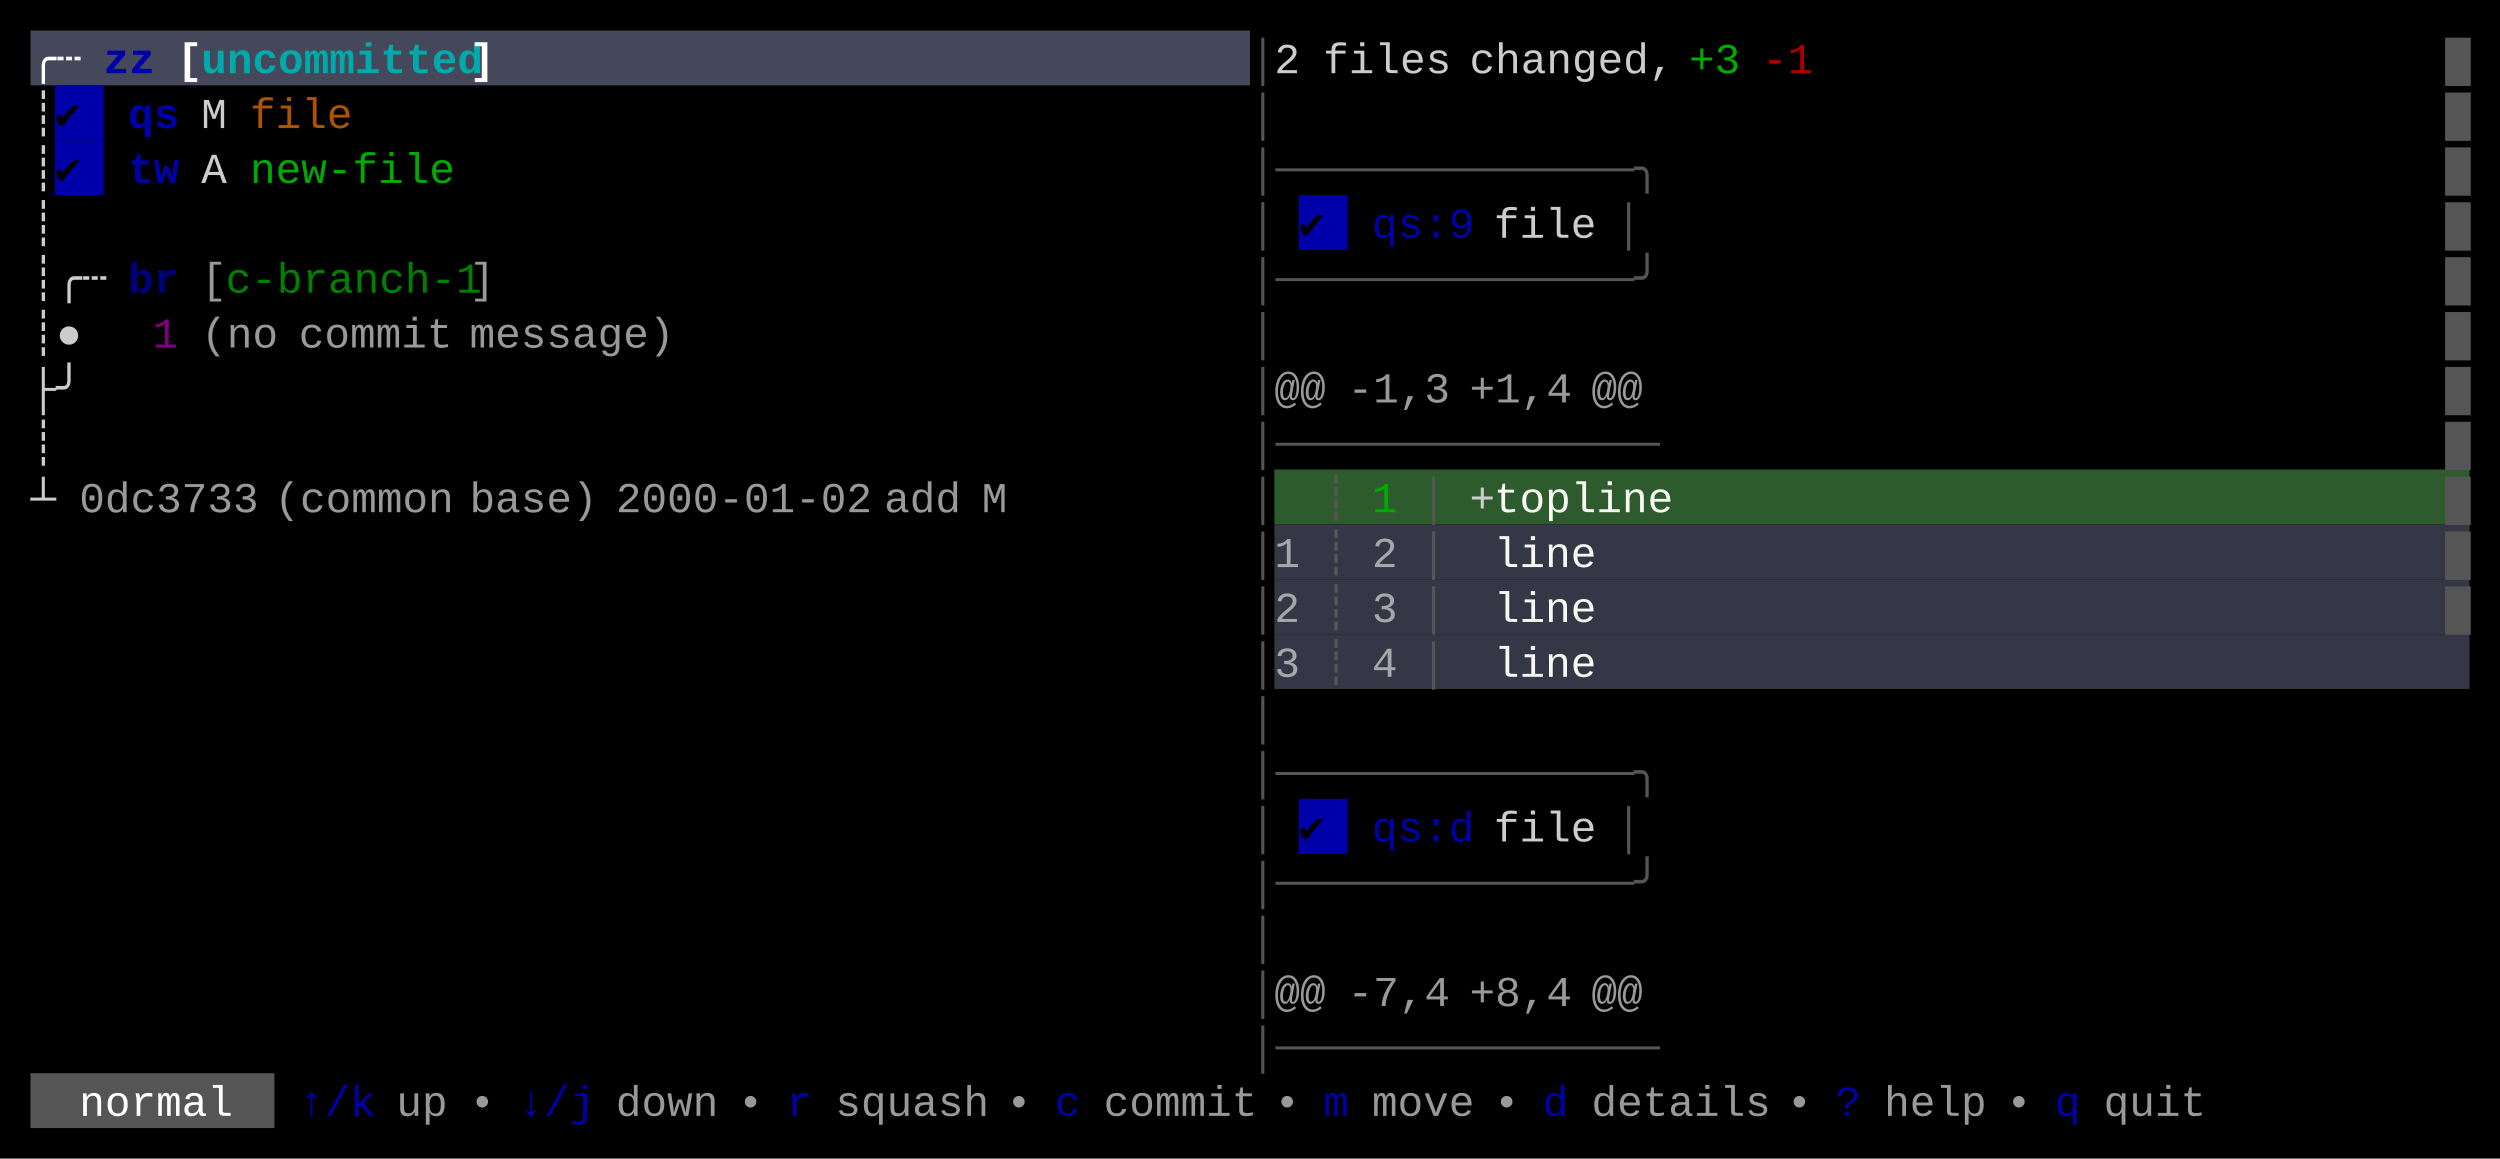
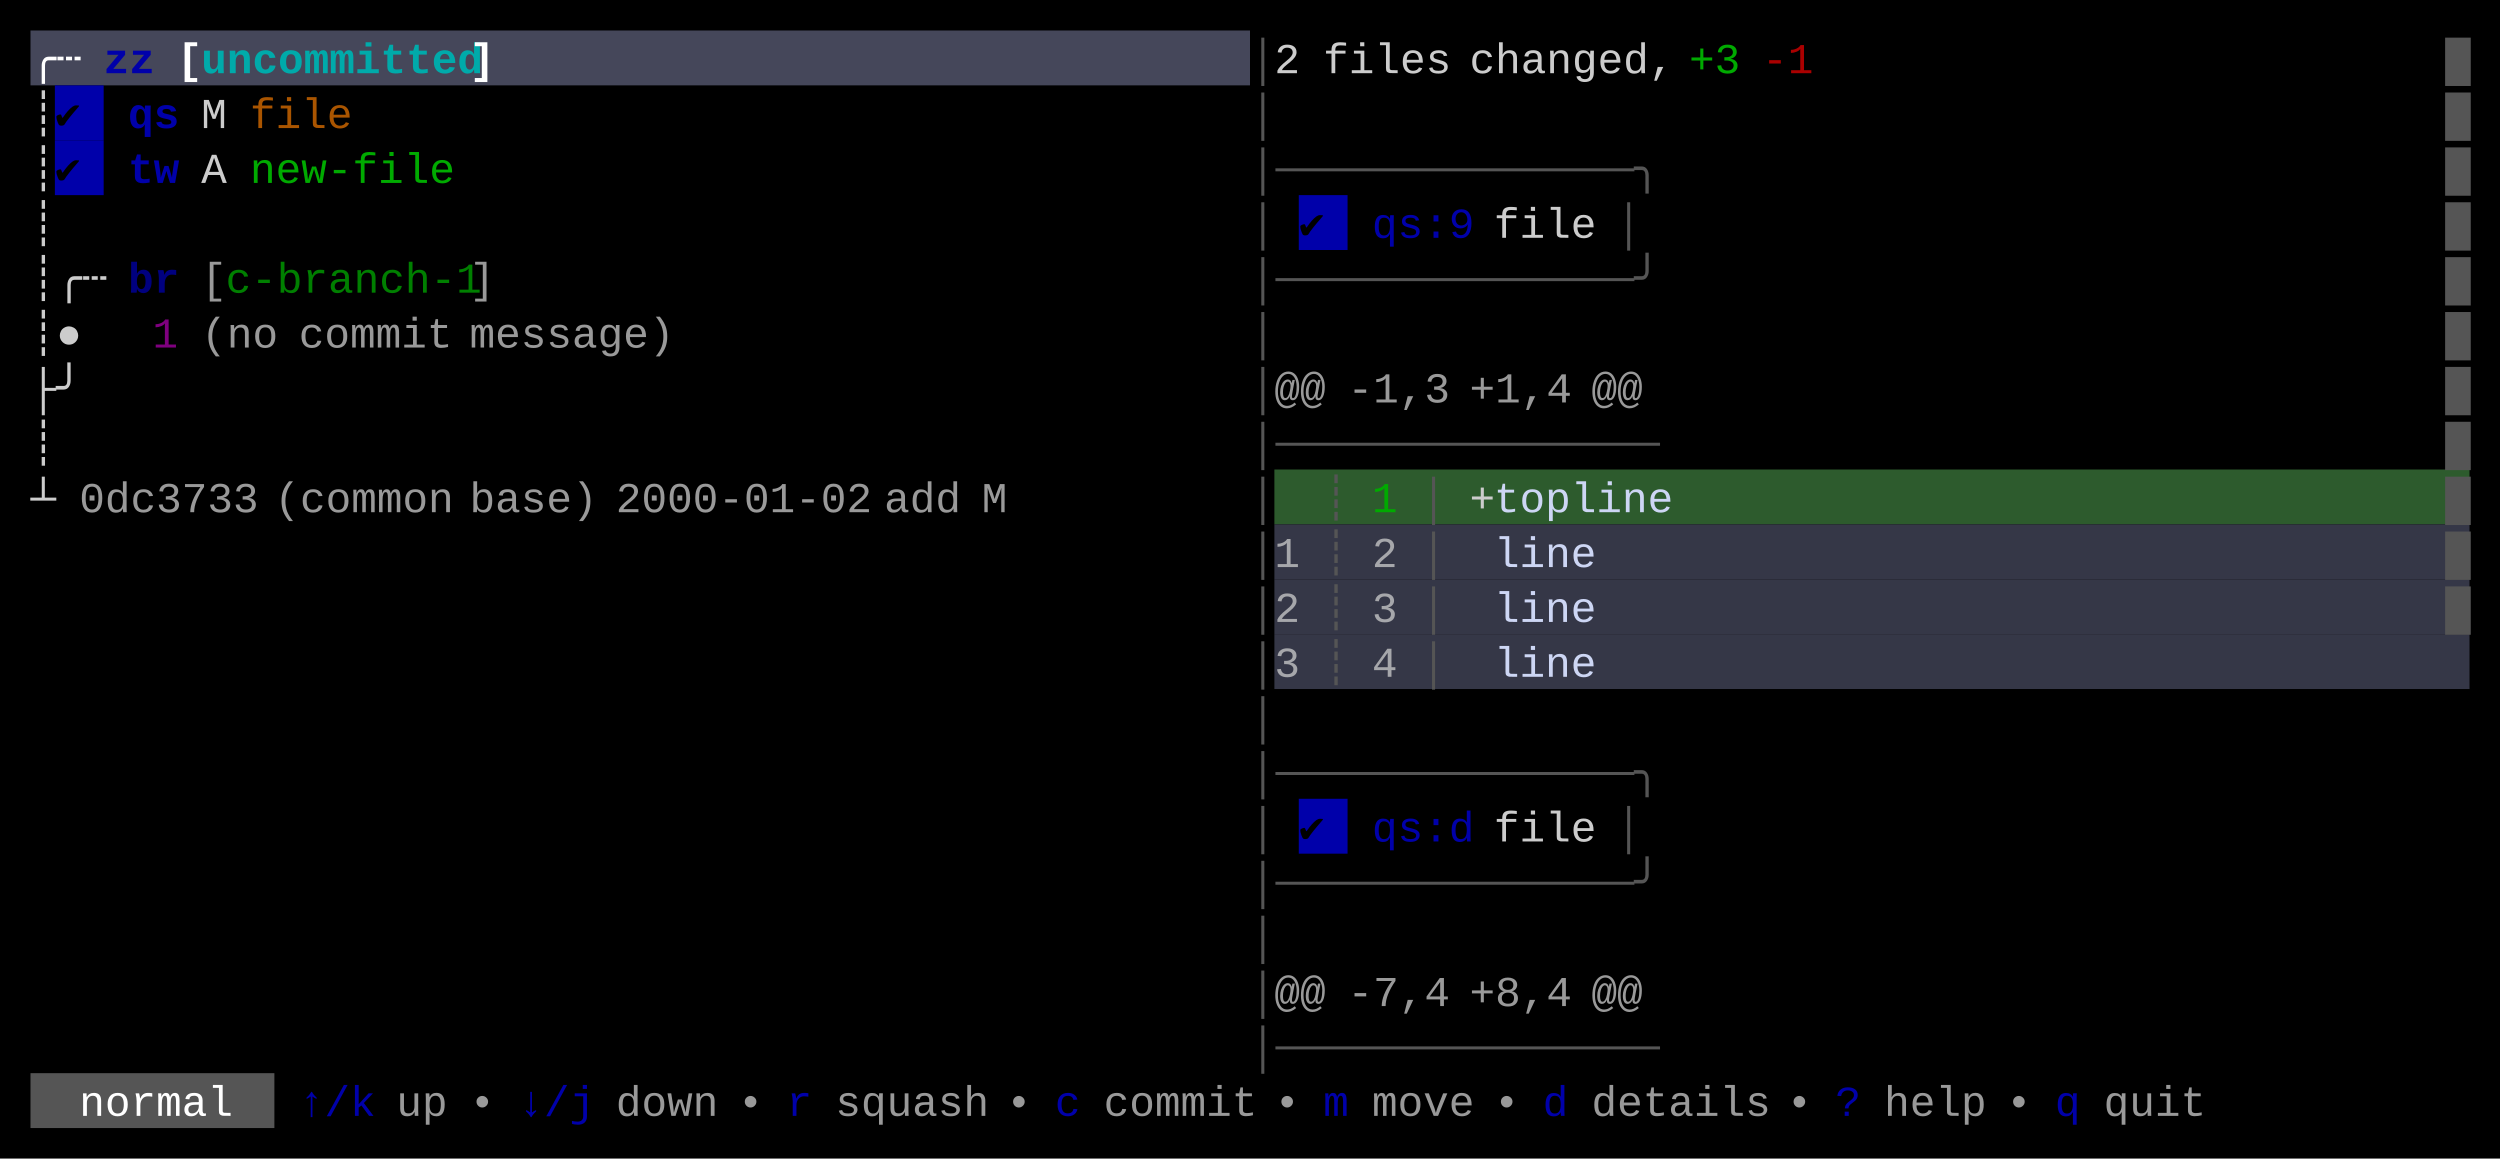
<svg xmlns="http://www.w3.org/2000/svg" width="820" height="380" viewBox="0 0 820 380">
  <rect x="0" y="0" width="820" height="380" fill="#000000" />
  <rect x="10" y="10" width="400" height="18" fill="#45475A" />
  <rect x="18" y="28" width="16" height="18" fill="#0000AA" />
  <rect x="18" y="46" width="16" height="18" fill="#0000AA" />
  <rect x="426" y="64" width="16" height="18" fill="#0000AA" />
  <rect x="418" y="154" width="392" height="18" fill="#2D5B2D" />
  <rect x="418" y="172" width="392" height="18" fill="#353747" />
  <rect x="418" y="190" width="392" height="18" fill="#353747" />
  <rect x="418" y="208" width="392" height="18" fill="#353747" />
  <rect x="426" y="262" width="16" height="18" fill="#0000AA" />
  <rect x="10" y="352" width="80" height="18" fill="#555555" />
  <g font-family="Menlo, Monaco, 'Courier New', monospace" font-size="14" xml:space="preserve">
    <text x="10 18" y="24" style="fill:#FFFFFF;font-weight:bold;">╭┄</text>
    <text x="34 42" y="24" style="fill:#0000AA;font-weight:bold;">zz</text>
    <text x="58" y="24" style="fill:#FFFFFF;font-weight:bold;">[</text>
    <text x="66 74 82 90 98 106 114 122 130 138 146" y="24" style="fill:#00AAAA;font-weight:bold;">uncommitted</text>
    <text x="154" y="24" style="fill:#FFFFFF;font-weight:bold;">]</text>
    <text x="410" y="24" style="fill:#555555;">│</text>
    <text x="418" y="24" style="fill:#CCCCCC;">2</text>
    <text x="434 442 450 458 466" y="24" style="fill:#CCCCCC;">files</text>
    <text x="482 490 498 506 514 522 530 538" y="24" style="fill:#CCCCCC;">changed,</text>
    <text x="554 562" y="24" style="fill:#00AA00;">+3</text>
    <text x="578 586" y="24" style="fill:#AA0000;">-1</text>
    <text x="802" y="24" style="fill:#555555;">█</text>
    <text x="10" y="42" style="fill:#CCCCCC;">┊</text>
    <text x="18" y="42" style="fill:#000000;">✔︎</text>
    <text x="42 50" y="42" style="fill:#0000AA;font-weight:bold;">qs</text>
    <text x="66" y="42" style="fill:#CCCCCC;">M</text>
    <text x="82 90 98 106" y="42" style="fill:#AA5500;">file</text>
    <text x="410" y="42" style="fill:#555555;">│</text>
    <text x="802" y="42" style="fill:#555555;">█</text>
    <text x="10" y="60" style="fill:#CCCCCC;">┊</text>
    <text x="18" y="60" style="fill:#000000;">✔︎</text>
    <text x="42 50" y="60" style="fill:#0000AA;font-weight:bold;">tw</text>
    <text x="66" y="60" style="fill:#CCCCCC;">A</text>
    <text x="82 90 98 106 114 122 130 138" y="60" style="fill:#00AA00;">new-file</text>
    <text x="410 418 426 434 442 450 458 466 474 482 490 498 506 514 522 530" y="60" style="fill:#555555;">│──────────────╮</text>
    <text x="802" y="60" style="fill:#555555;">█</text>
    <text x="10" y="78" style="fill:#CCCCCC;">┊</text>
    <text x="410" y="78" style="fill:#555555;">│</text>
    <text x="426" y="78" style="fill:#000000;">✔︎</text>
    <text x="450 458 466 474" y="78" style="fill:#0000AA;">qs:9</text>
    <text x="490 498 506 514" y="78" style="fill:#CCCCCC;">file</text>
    <text x="530" y="78" style="fill:#555555;">│</text>
    <text x="802" y="78" style="fill:#555555;">█</text>
    <text x="10 18 26" y="96" style="fill:#CCCCCC;">┊╭┄</text>
    <text x="42 50" y="96" style="fill:#0000AA;font-weight:bold;opacity:0.75;">br</text>
    <text x="66" y="96" style="fill:#CCCCCC;opacity:0.75;">[</text>
    <text x="74 82 90 98 106 114 122 130 138 146" y="96" style="fill:#00AA00;opacity:0.75;">c-branch-1</text>
    <text x="154" y="96" style="fill:#CCCCCC;opacity:0.75;">]</text>
    <text x="410 418 426 434 442 450 458 466 474 482 490 498 506 514 522 530" y="96" style="fill:#555555;">│──────────────╯</text>
    <text x="802" y="96" style="fill:#555555;">█</text>
    <text x="10 18" y="114" style="fill:#CCCCCC;">┊●</text>
    <text x="50" y="114" style="fill:#AA00AA;opacity:0.75;">1</text>
    <text x="66 74 82" y="114" style="fill:#CCCCCC;opacity:0.75;">(no</text>
    <text x="98 106 114 122 130 138" y="114" style="fill:#CCCCCC;opacity:0.75;">commit</text>
    <text x="154 162 170 178 186 194 202 210" y="114" style="fill:#CCCCCC;opacity:0.75;">message)</text>
    <text x="410" y="114" style="fill:#555555;">│</text>
    <text x="802" y="114" style="fill:#555555;">█</text>
    <text x="10 18" y="132" style="fill:#CCCCCC;">├╯</text>
    <text x="410" y="132" style="fill:#555555;">│</text>
    <text x="418 426" y="132" style="fill:#CCCCCC;opacity:0.75;">@@</text>
    <text x="442 450 458 466" y="132" style="fill:#CCCCCC;opacity:0.75;">-1,3</text>
    <text x="482 490 498 506" y="132" style="fill:#CCCCCC;opacity:0.75;">+1,4</text>
    <text x="522 530" y="132" style="fill:#CCCCCC;opacity:0.75;">@@</text>
    <text x="802" y="132" style="fill:#555555;">█</text>
    <text x="10" y="150" style="fill:#CCCCCC;">┊</text>
    <text x="410 418 426 434 442 450 458 466 474 482 490 498 506 514 522 530" y="150" style="fill:#555555;">│───────────────</text>
    <text x="802" y="150" style="fill:#555555;">█</text>
    <text x="10" y="168" style="fill:#CCCCCC;">┴</text>
    <text x="26 34 42 50 58 66 74" y="168" style="fill:#CCCCCC;opacity:0.75;">0dc3733</text>
    <text x="90 98 106 114 122 130 138" y="168" style="fill:#CCCCCC;opacity:0.75;">(common</text>
    <text x="154 162 170 178 186" y="168" style="fill:#CCCCCC;opacity:0.75;">base)</text>
    <text x="202 210 218 226 234 242 250 258 266 274" y="168" style="fill:#CCCCCC;opacity:0.75;">2000-01-02</text>
    <text x="290 298 306" y="168" style="fill:#CCCCCC;opacity:0.75;">add</text>
    <text x="322" y="168" style="fill:#CCCCCC;opacity:0.75;">M</text>
    <text x="410" y="168" style="fill:#555555;">│</text>
    <text x="434" y="168" style="fill:#555555;">┊</text>
    <text x="450" y="168" style="fill:#00AA00;">1</text>
    <text x="466" y="168" style="fill:#555555;">│</text>
    <text x="482" y="168" style="fill:#CCCCCC;">+</text>
-     <text x="490 498 506 514 522 530 538" y="168" style="fill:#F8F8F2;">topline</text>
+     <text x="490 498 506 514 522 530 538" y="168" style="fill:#CDD6F4;">topline</text>
    <text x="802" y="168" style="fill:#555555;">█</text>
    <text x="410" y="186" style="fill:#555555;">│</text>
    <text x="418" y="186" style="fill:#CCCCCC;opacity:0.75;">1</text>
    <text x="434" y="186" style="fill:#555555;">┊</text>
    <text x="450" y="186" style="fill:#CCCCCC;opacity:0.75;">2</text>
    <text x="466" y="186" style="fill:#555555;">│</text>
-     <text x="490 498 506 514" y="186" style="fill:#F8F8F2;">line</text>
+     <text x="490 498 506 514" y="186" style="fill:#CDD6F4;">line</text>
    <text x="802" y="186" style="fill:#555555;">█</text>
    <text x="410" y="204" style="fill:#555555;">│</text>
    <text x="418" y="204" style="fill:#CCCCCC;opacity:0.75;">2</text>
    <text x="434" y="204" style="fill:#555555;">┊</text>
    <text x="450" y="204" style="fill:#CCCCCC;opacity:0.75;">3</text>
    <text x="466" y="204" style="fill:#555555;">│</text>
-     <text x="490 498 506 514" y="204" style="fill:#F8F8F2;">line</text>
+     <text x="490 498 506 514" y="204" style="fill:#CDD6F4;">line</text>
    <text x="802" y="204" style="fill:#555555;">█</text>
    <text x="410" y="222" style="fill:#555555;">│</text>
    <text x="418" y="222" style="fill:#CCCCCC;opacity:0.75;">3</text>
    <text x="434" y="222" style="fill:#555555;">┊</text>
    <text x="450" y="222" style="fill:#CCCCCC;opacity:0.75;">4</text>
    <text x="466" y="222" style="fill:#555555;">│</text>
-     <text x="490 498 506 514" y="222" style="fill:#F8F8F2;">line</text>
+     <text x="490 498 506 514" y="222" style="fill:#CDD6F4;">line</text>
    <text x="410" y="240" style="fill:#555555;">│</text>
    <text x="410 418 426 434 442 450 458 466 474 482 490 498 506 514 522 530" y="258" style="fill:#555555;">│──────────────╮</text>
    <text x="410" y="276" style="fill:#555555;">│</text>
    <text x="426" y="276" style="fill:#000000;">✔︎</text>
    <text x="450 458 466 474" y="276" style="fill:#0000AA;">qs:d</text>
    <text x="490 498 506 514" y="276" style="fill:#CCCCCC;">file</text>
    <text x="530" y="276" style="fill:#555555;">│</text>
    <text x="410 418 426 434 442 450 458 466 474 482 490 498 506 514 522 530" y="294" style="fill:#555555;">│──────────────╯</text>
    <text x="410" y="312" style="fill:#555555;">│</text>
    <text x="410" y="330" style="fill:#555555;">│</text>
    <text x="418 426" y="330" style="fill:#CCCCCC;opacity:0.75;">@@</text>
    <text x="442 450 458 466" y="330" style="fill:#CCCCCC;opacity:0.75;">-7,4</text>
    <text x="482 490 498 506" y="330" style="fill:#CCCCCC;opacity:0.75;">+8,4</text>
    <text x="522 530" y="330" style="fill:#CCCCCC;opacity:0.75;">@@</text>
    <text x="410 418 426 434 442 450 458 466 474 482 490 498 506 514 522 530" y="348" style="fill:#555555;">│───────────────</text>
    <text x="26 34 42 50 58 66" y="366" style="fill:#FFFFFF;">normal</text>
    <text x="98 106 114" y="366" style="fill:#0000AA;">↑/k</text>
    <text x="130 138" y="366" style="fill:#CCCCCC;opacity:0.75;">up</text>
    <text x="154" y="366" style="fill:#CCCCCC;opacity:0.75;">•</text>
    <text x="170 178 186" y="366" style="fill:#0000AA;">↓/j</text>
    <text x="202 210 218 226" y="366" style="fill:#CCCCCC;opacity:0.75;">down</text>
    <text x="242" y="366" style="fill:#CCCCCC;opacity:0.75;">•</text>
    <text x="258" y="366" style="fill:#0000AA;">r</text>
    <text x="274 282 290 298 306 314" y="366" style="fill:#CCCCCC;opacity:0.75;">squash</text>
    <text x="330" y="366" style="fill:#CCCCCC;opacity:0.75;">•</text>
    <text x="346" y="366" style="fill:#0000AA;">c</text>
    <text x="362 370 378 386 394 402" y="366" style="fill:#CCCCCC;opacity:0.75;">commit</text>
    <text x="418" y="366" style="fill:#CCCCCC;opacity:0.75;">•</text>
    <text x="434" y="366" style="fill:#0000AA;">m</text>
    <text x="450 458 466 474" y="366" style="fill:#CCCCCC;opacity:0.75;">move</text>
    <text x="490" y="366" style="fill:#CCCCCC;opacity:0.75;">•</text>
    <text x="506" y="366" style="fill:#0000AA;">d</text>
    <text x="522 530 538 546 554 562 570" y="366" style="fill:#CCCCCC;opacity:0.75;">details</text>
    <text x="586" y="366" style="fill:#CCCCCC;opacity:0.75;">•</text>
    <text x="602" y="366" style="fill:#0000AA;">?</text>
    <text x="618 626 634 642" y="366" style="fill:#CCCCCC;opacity:0.75;">help</text>
    <text x="658" y="366" style="fill:#CCCCCC;opacity:0.75;">•</text>
    <text x="674" y="366" style="fill:#0000AA;">q</text>
    <text x="690 698 706 714" y="366" style="fill:#CCCCCC;opacity:0.75;">quit</text>
  </g>
</svg>
